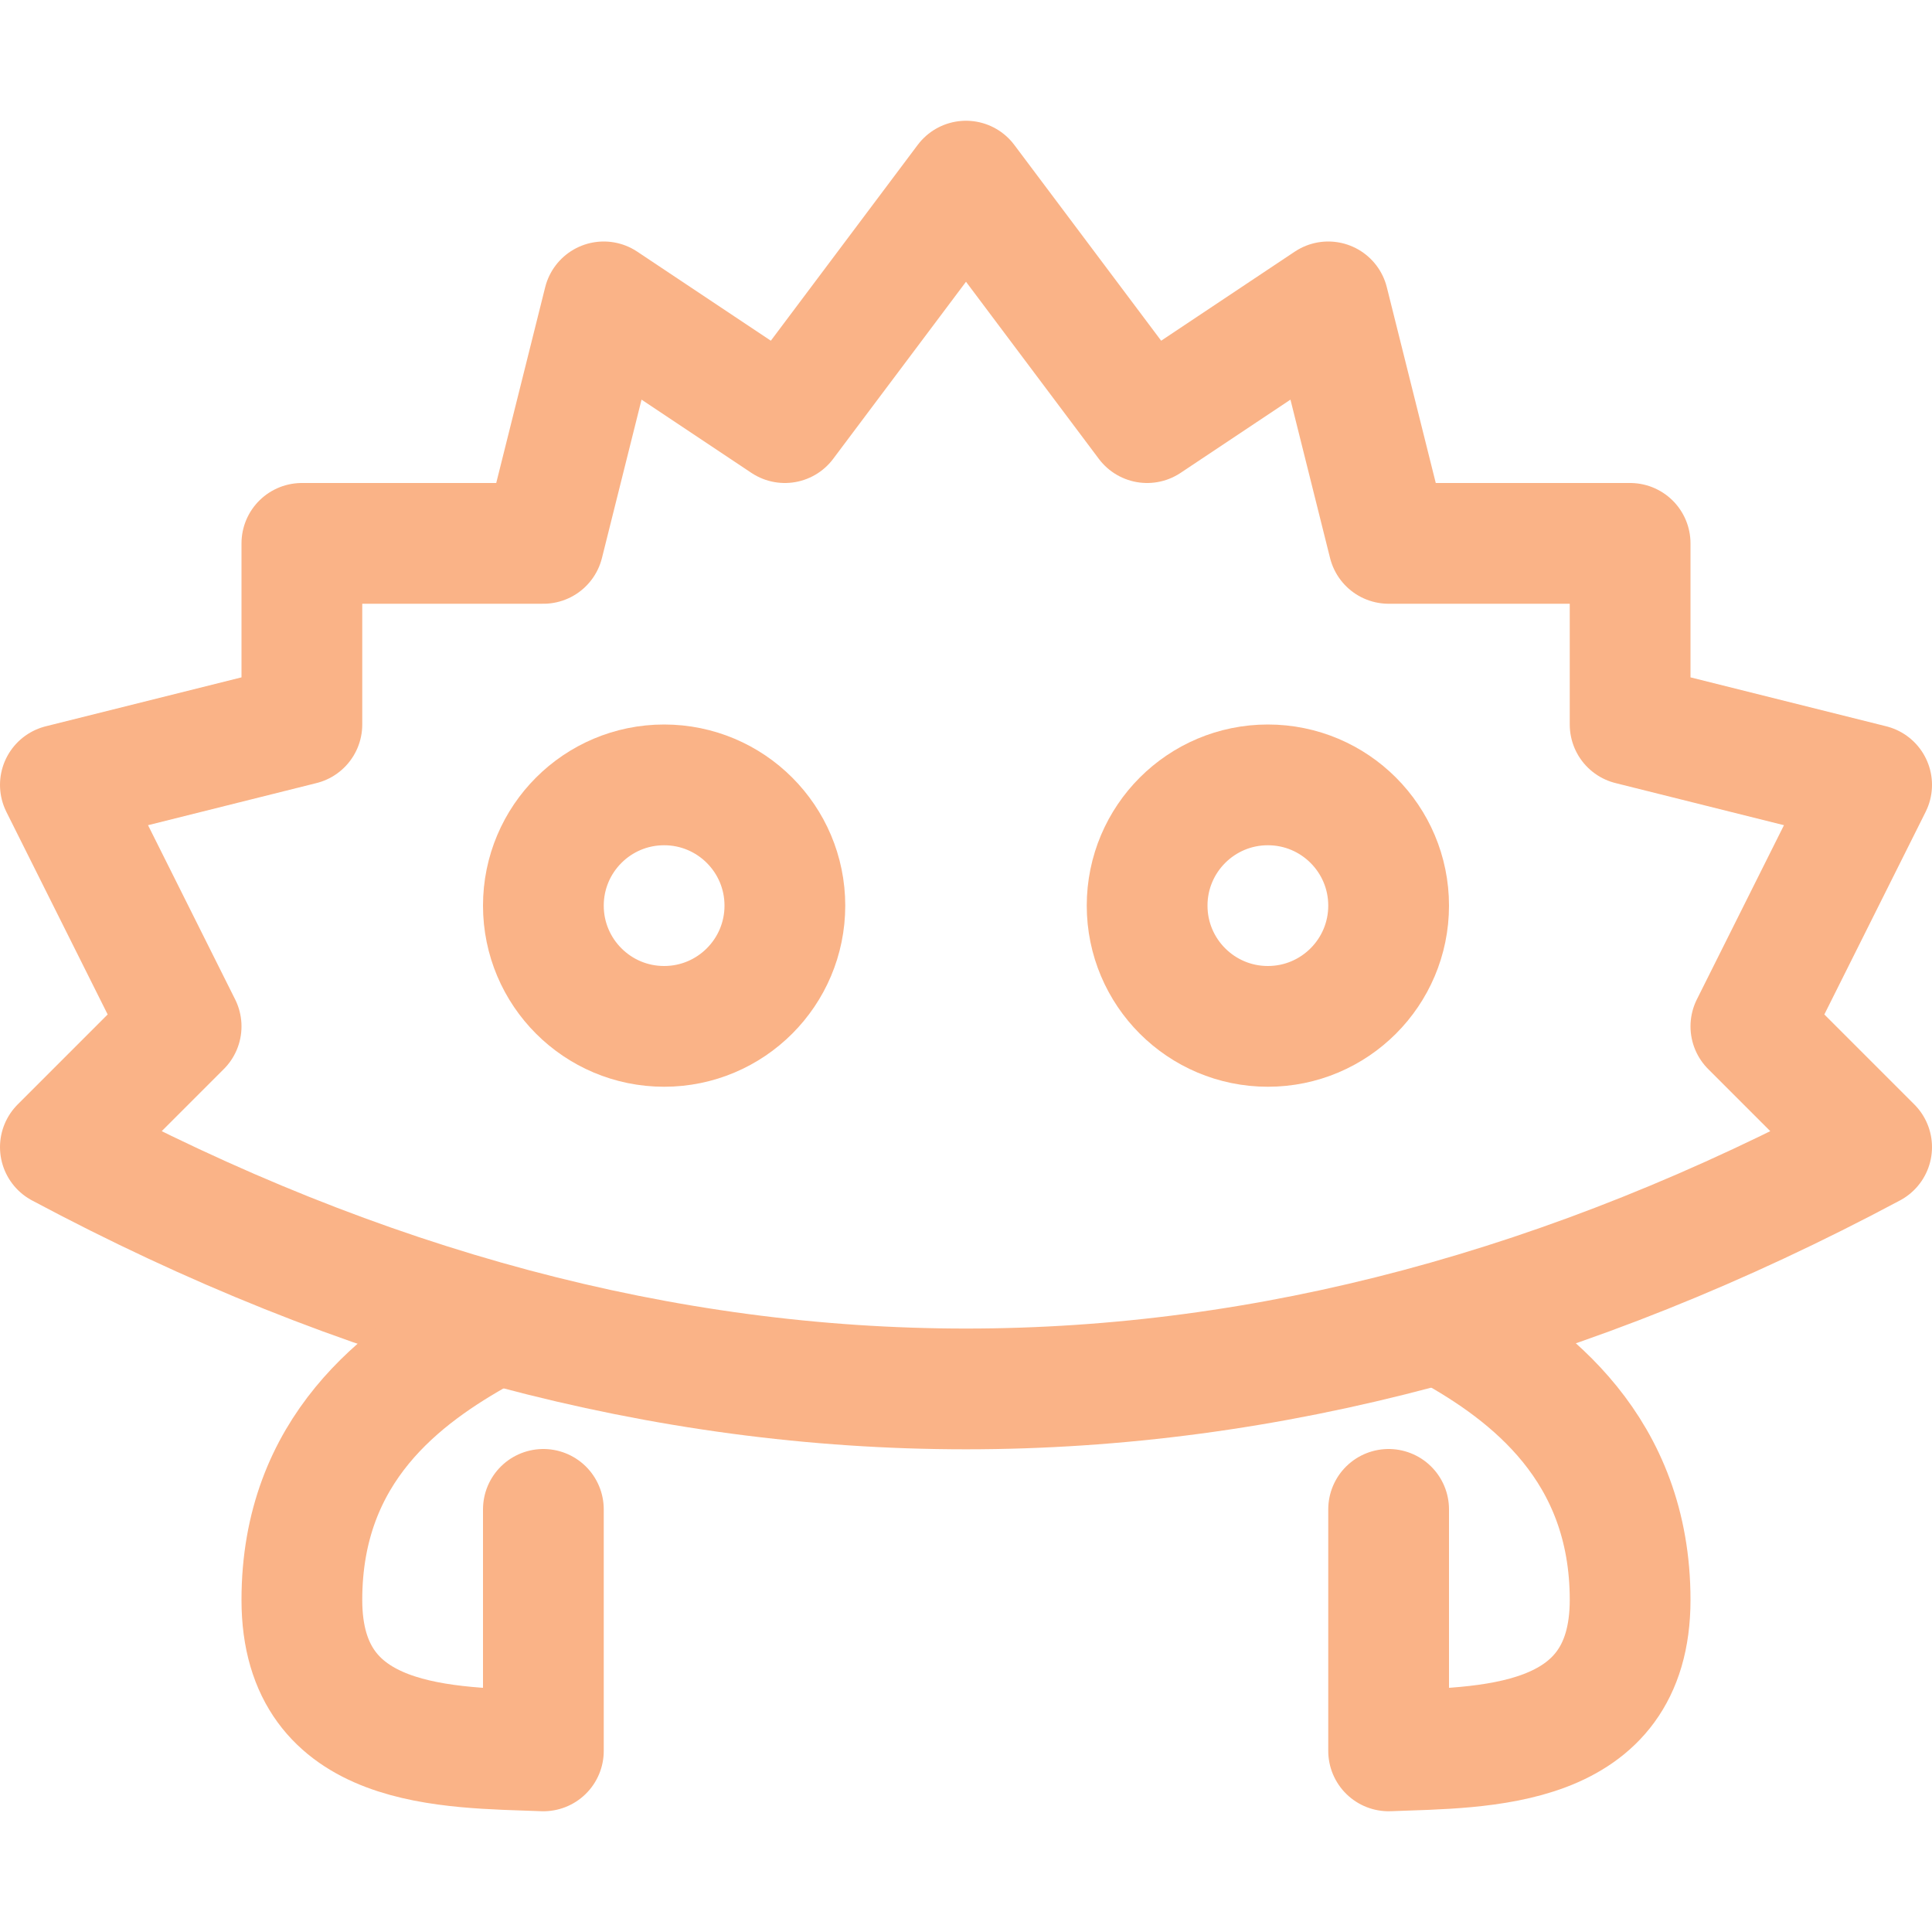
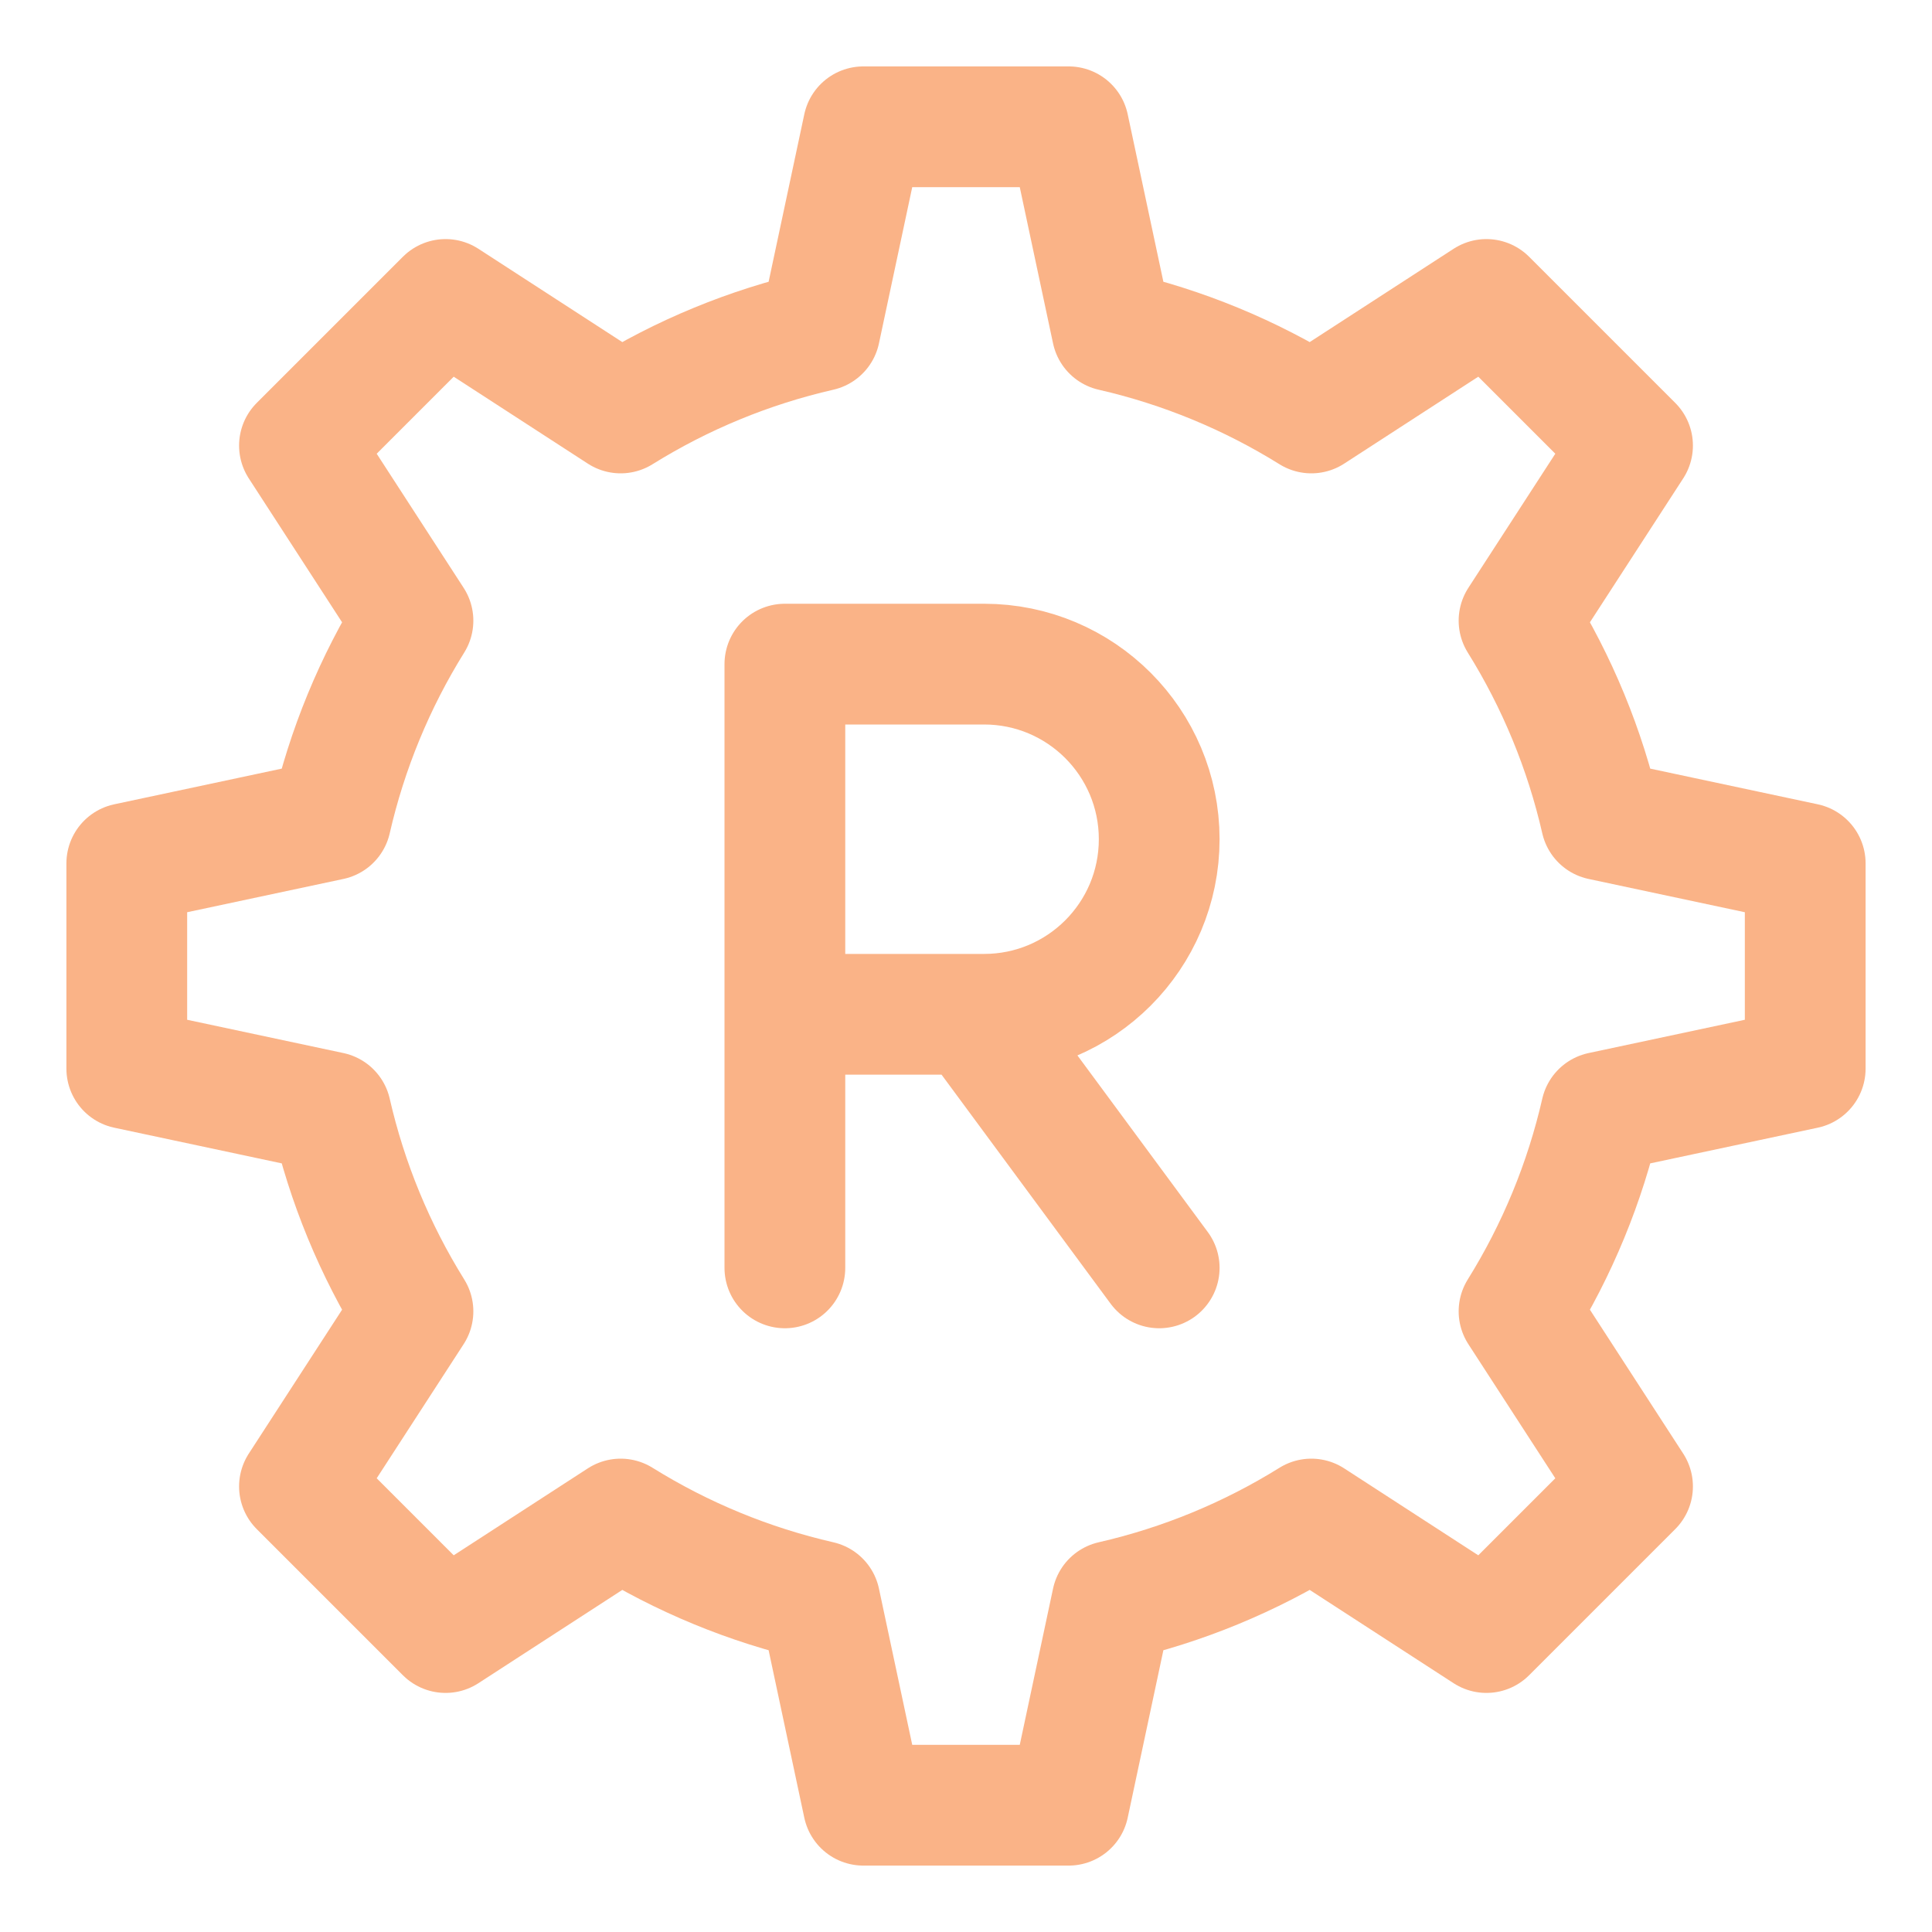
<svg xmlns="http://www.w3.org/2000/svg" width="16" height="16" viewBox="0 0 16 16">
  <g fill="none" stroke="#fab387" stroke-linecap="round" stroke-linejoin="round">
-     <path d="M15.5 9.5Q8 13.505.5 9.5l1-1-1-2 2-.5V4.5h2l.5-2 1.5 1 1.5-2 1.5 2 1.5-1 .5 2h2V6l2 .5-1 2z" />
-     <path d="M6.5 7.5a1 1 0 01-1 1 1 1 0 01-1-1 1 1 0 011-1 1 1 0 011 1m5 0a1 1 0 01-1 1 1 1 0 01-1-1 1 1 0 011-1 1 1 0 011 1M4 11.02c-.67.37-1.5.98-1.5 2.23s1.22 1.22 2 1.25v-2M12 11c.67.37 1.5 1 1.5 2.25s-1.22 1.22-2 1.25v-2" />
+     <path d="M6.79 2.74L7.15 1.05L8.85 1.05L9.21 2.74A5.4 5.4 0 0 1 10.86 3.42L12.31 2.48L13.52 3.69L12.58 5.14A5.4 5.4 0 0 1 13.26 6.79L14.95 7.15L14.95 8.85L13.26 9.21A5.4 5.4 0 0 1 12.58 10.86L13.52 12.31L12.31 13.52L10.86 12.58A5.4 5.4 0 0 1 9.21 13.26L8.85 14.95L7.15 14.95L6.79 13.26A5.4 5.4 0 0 1 5.14 12.58L3.69 13.52L2.48 12.31L3.42 10.86A5.4 5.4 0 0 1 2.74 9.21L1.05 8.85L1.05 7.15L2.74 6.79A5.4 5.4 0 0 1 3.42 5.14L2.48 3.69L3.69 2.48L5.14 3.42A5.4 5.4 0 0 1 6.79 2.74z" />
+     <path d="M6.5 10.5V5.5h1.65a1.45 1.45 0 010 2.9H6.5m1.55 0 1.55 2.1" />
  </g>
</svg>
